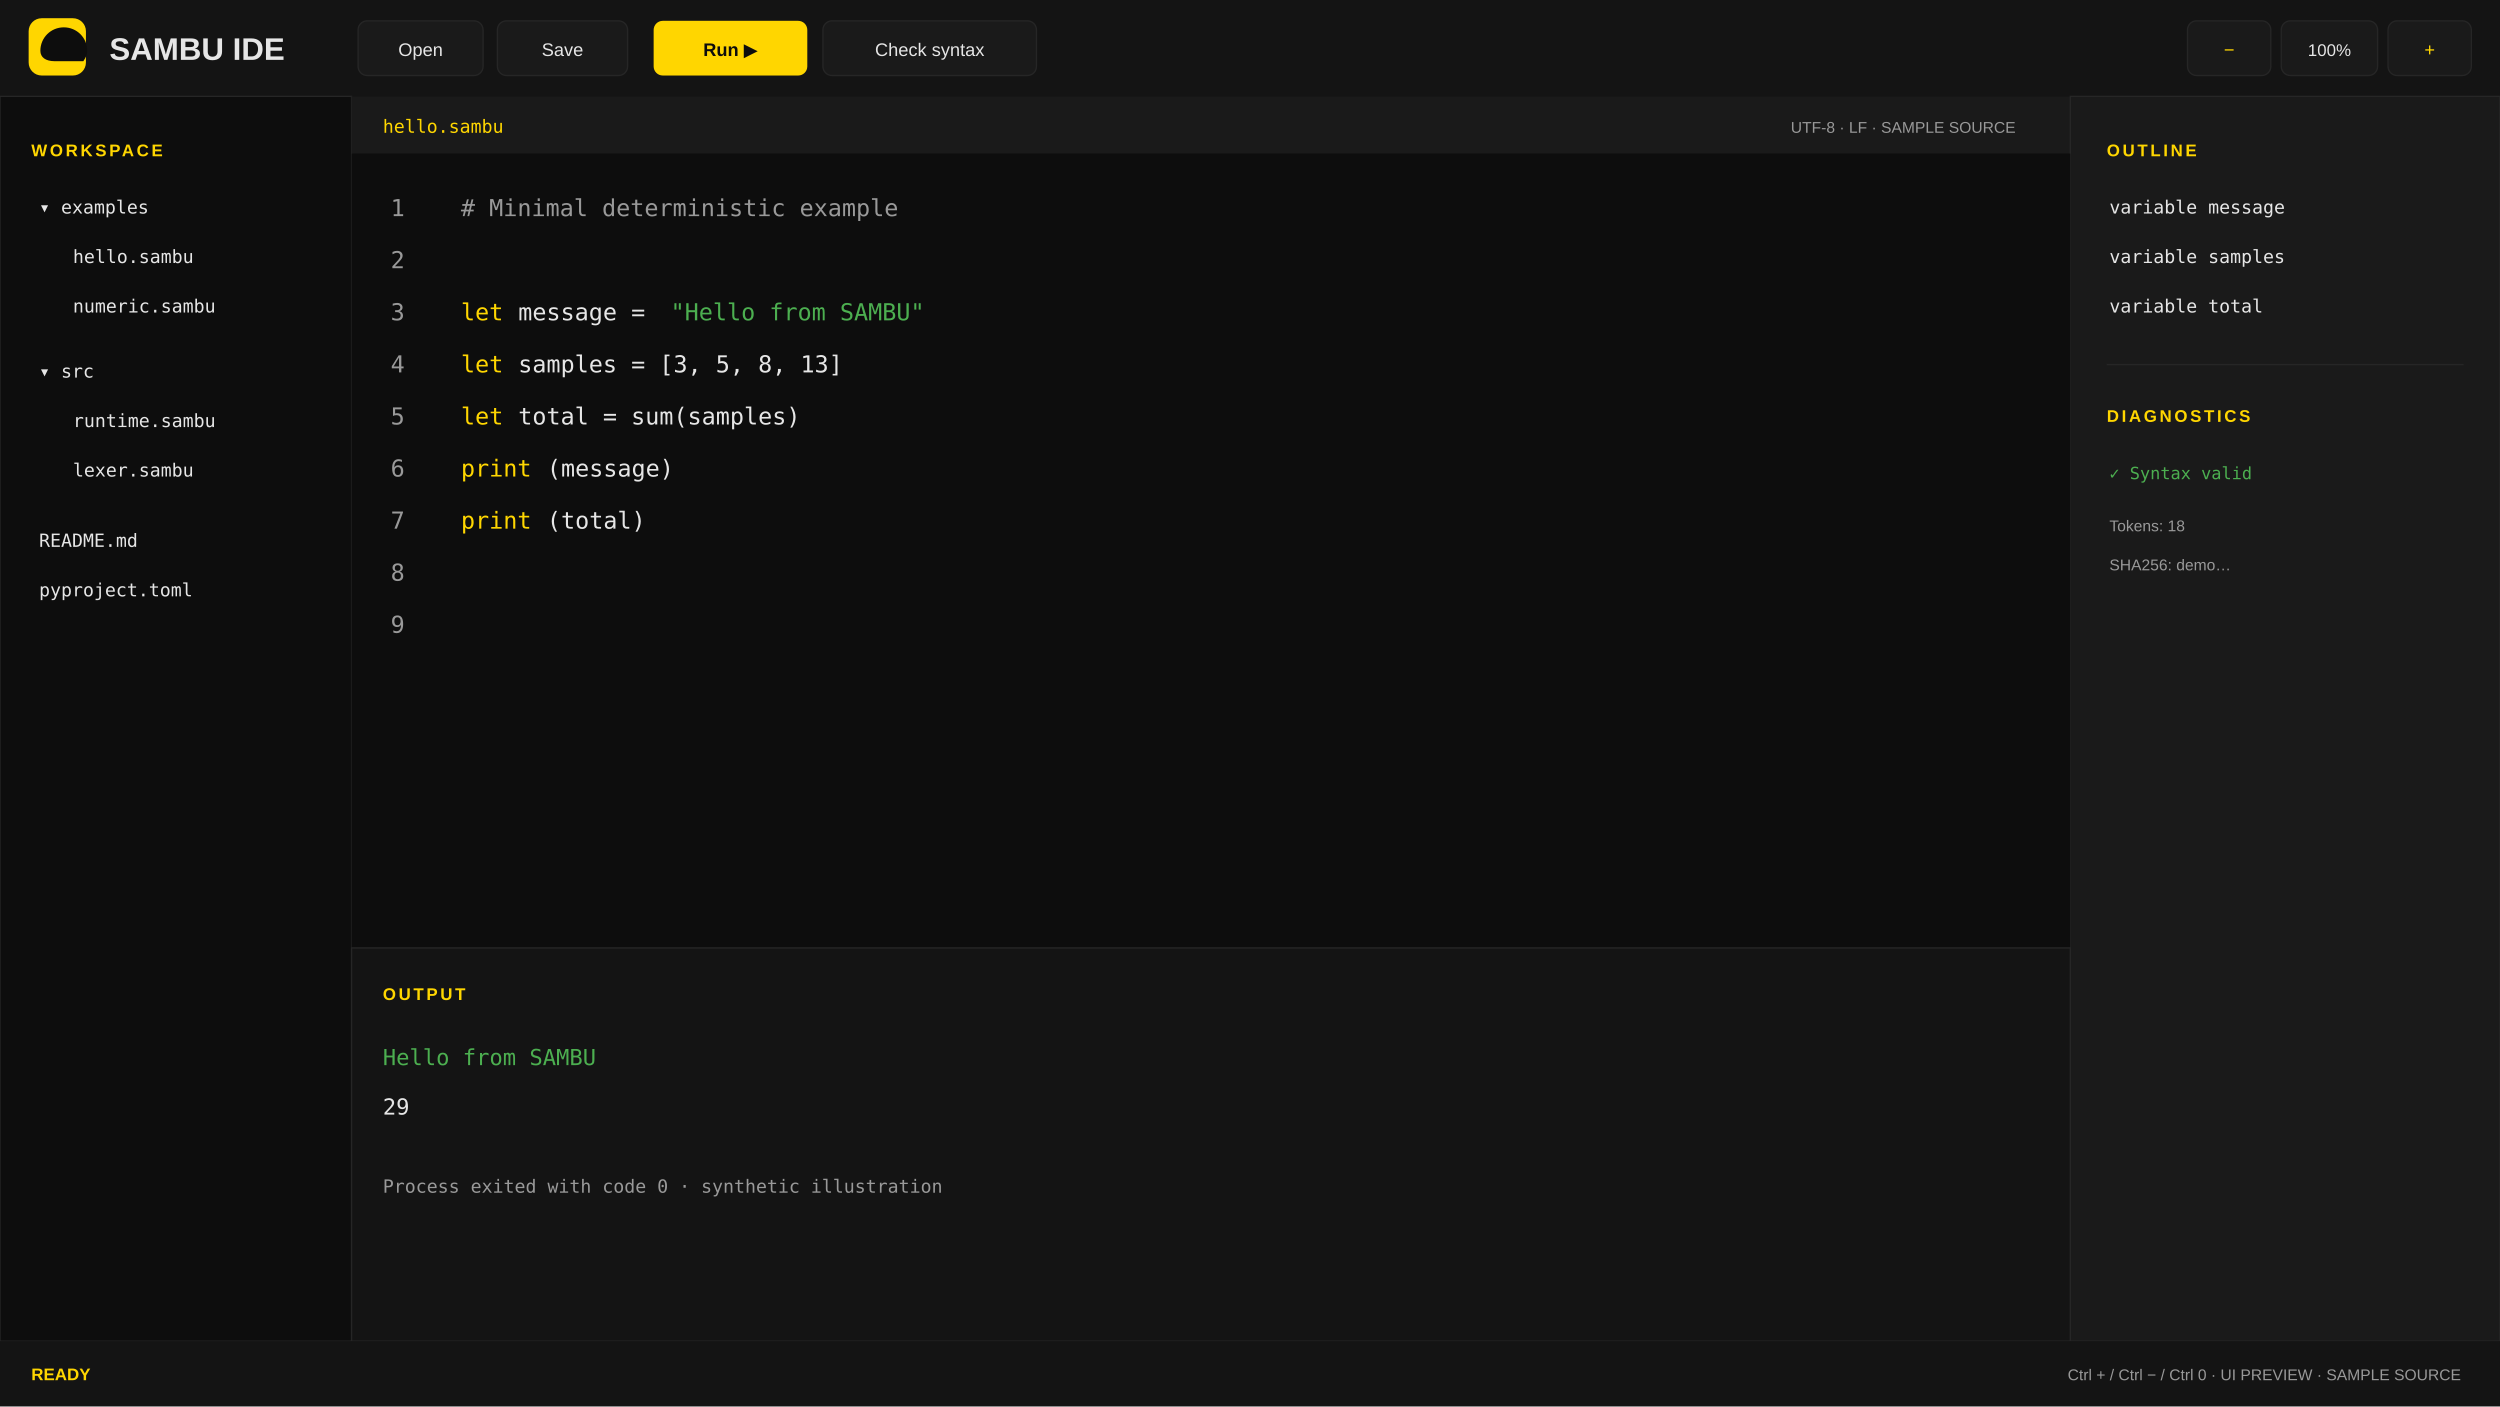
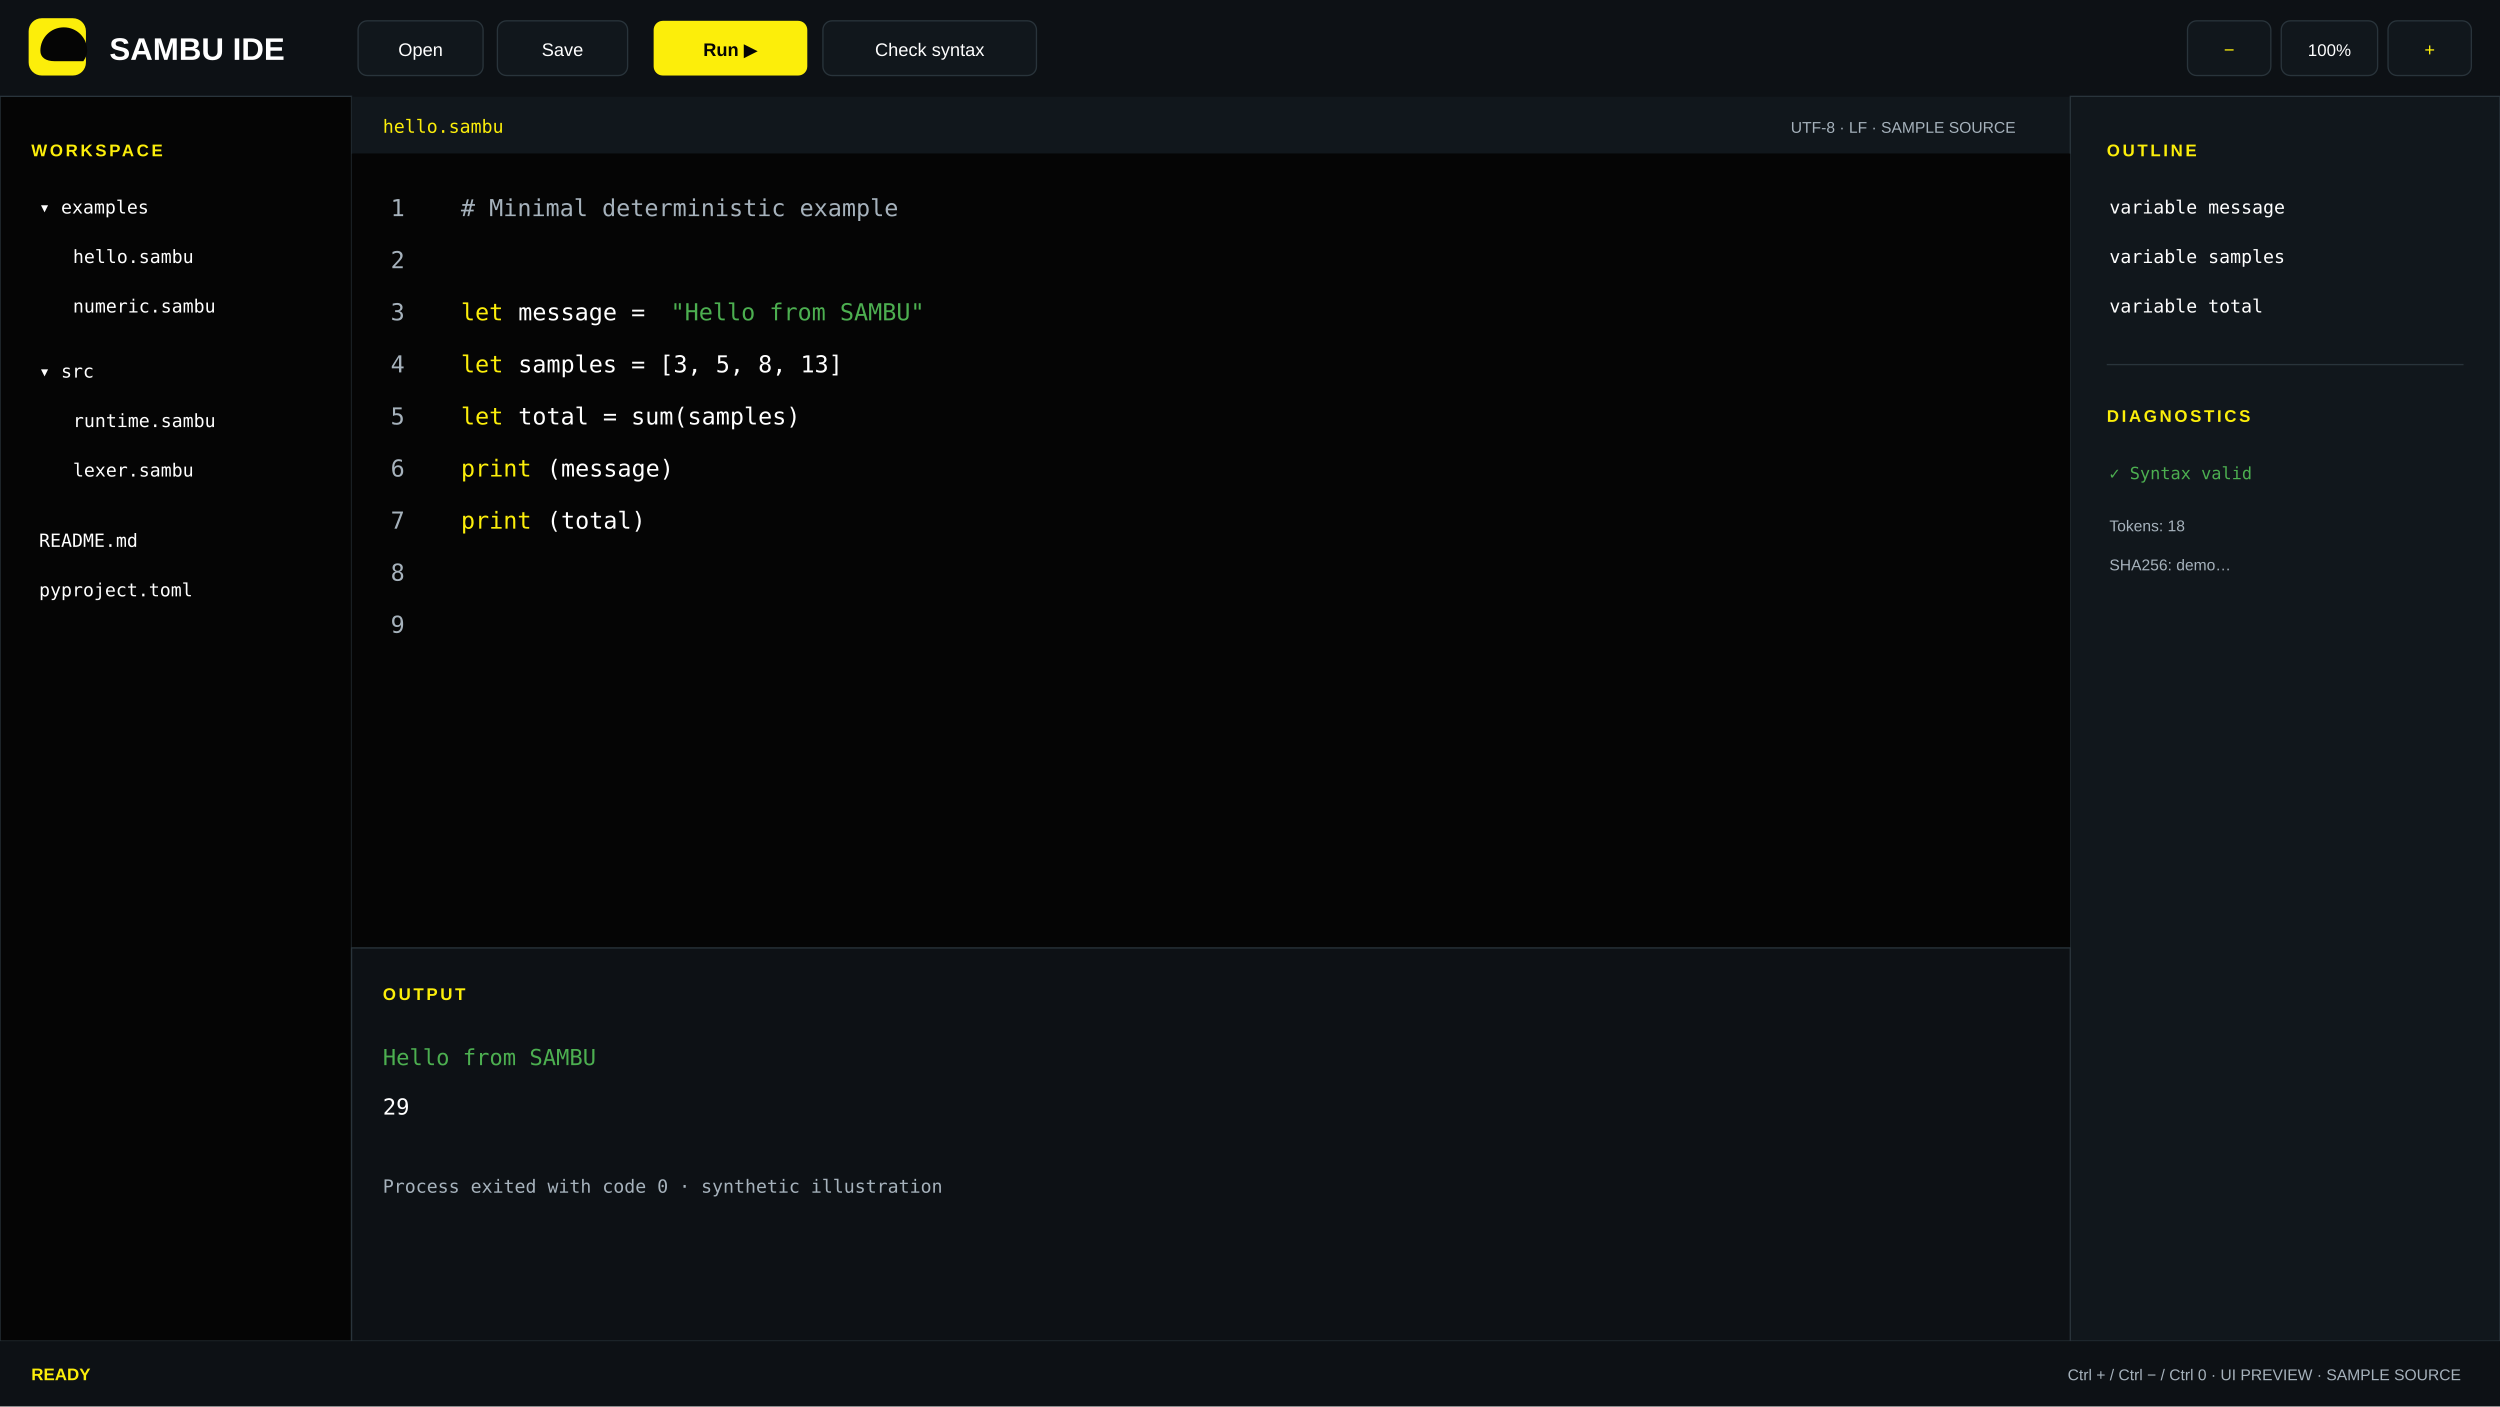
<svg xmlns="http://www.w3.org/2000/svg" width="1920" height="1080" viewBox="0 0 1920 1080" role="img" aria-labelledby="title desc">
-   <rect width="1920" height="1080" fill="#0D0D0D" />
-   <rect width="1920" height="74" fill="#141414" />
-   <rect x="22" y="14" width="44" height="44" rx="10" fill="#FFD600" />
-   <path d="M31 39c0-10 8-18 18-18 10 0 18 8 18 18 0 3-1 5-3 8H42c-7 0-11-3-11-8z" fill="#0D0D0D" />
-   <text x="84" y="46" fill="#E6E6E6" font-family="Segoe UI,Arial" font-size="24" font-weight="700">SAMBU IDE</text>
-   <rect x="275" y="16" width="96" height="42" rx="7" fill="#1A1A1A" stroke="#262626" />
-   <text x="323" y="43" text-anchor="middle" fill="#E6E6E6" font-family="Segoe UI,Arial" font-size="14">Open</text>
-   <rect x="382" y="16" width="100" height="42" rx="7" fill="#1A1A1A" stroke="#262626" />
-   <text x="432" y="43" text-anchor="middle" fill="#E6E6E6" font-family="Segoe UI,Arial" font-size="14">Save</text>
-   <rect x="502" y="16" width="118" height="42" rx="7" fill="#FFD600" />
-   <text x="561" y="43" text-anchor="middle" fill="#0D0D0D" font-family="Segoe UI,Arial" font-size="14" font-weight="700">Run ▶</text>
-   <rect x="632" y="16" width="164" height="42" rx="7" fill="#1A1A1A" stroke="#262626" />
-   <text x="714" y="43" text-anchor="middle" fill="#E6E6E6" font-family="Segoe UI,Arial" font-size="14">Check syntax</text>
-   <rect x="1680" y="16" width="64" height="42" rx="7" fill="#1A1A1A" stroke="#262626" />
-   <text x="1712" y="43" text-anchor="middle" fill="#FFD600" font-family="Segoe UI,Arial" font-size="14">−</text>
-   <rect x="1752" y="16" width="74" height="42" rx="7" fill="#1A1A1A" stroke="#262626" />
-   <text x="1789" y="43" text-anchor="middle" fill="#E6E6E6" font-family="Segoe UI,Arial" font-size="13">100%</text>
-   <rect x="1834" y="16" width="64" height="42" rx="7" fill="#1A1A1A" stroke="#262626" />
-   <text x="1866" y="43" text-anchor="middle" fill="#FFD600" font-family="Segoe UI,Arial" font-size="14">+</text>
-   <rect x="0" y="74" width="270" height="956" fill="#0D0D0D" stroke="#262626" />
-   <text x="24" y="120" fill="#FFD600" font-family="Segoe UI,Arial" font-size="13" font-weight="700" letter-spacing="2">WORKSPACE</text>
-   <g fill="#E6E6E6" font-family="Cascadia Code,Consolas,monospace" font-size="14">
+   <rect width="1920" height="1080" fill="#050505" />
+   <rect width="1920" height="74" fill="#0D1115" />
+   <rect x="22" y="14" width="44" height="44" rx="10" fill="#FCEE0A" />
+   <path d="M31 39c0-10 8-18 18-18 10 0 18 8 18 18 0 3-1 5-3 8H42c-7 0-11-3-11-8z" fill="#050505" />
+   <text x="84" y="46" fill="#FFFFFF" font-family="Segoe UI,Arial" font-size="24" font-weight="700">SAMBU IDE</text>
+   <rect x="275" y="16" width="96" height="42" rx="7" fill="#11171C" stroke="#29343B" />
+   <text x="323" y="43" text-anchor="middle" fill="#FFFFFF" font-family="Segoe UI,Arial" font-size="14">Open</text>
+   <rect x="382" y="16" width="100" height="42" rx="7" fill="#11171C" stroke="#29343B" />
+   <text x="432" y="43" text-anchor="middle" fill="#FFFFFF" font-family="Segoe UI,Arial" font-size="14">Save</text>
+   <rect x="502" y="16" width="118" height="42" rx="7" fill="#FCEE0A" />
+   <text x="561" y="43" text-anchor="middle" fill="#050505" font-family="Segoe UI,Arial" font-size="14" font-weight="700">Run ▶</text>
+   <rect x="632" y="16" width="164" height="42" rx="7" fill="#11171C" stroke="#29343B" />
+   <text x="714" y="43" text-anchor="middle" fill="#FFFFFF" font-family="Segoe UI,Arial" font-size="14">Check syntax</text>
+   <rect x="1680" y="16" width="64" height="42" rx="7" fill="#11171C" stroke="#29343B" />
+   <text x="1712" y="43" text-anchor="middle" fill="#FCEE0A" font-family="Segoe UI,Arial" font-size="14">−</text>
+   <rect x="1752" y="16" width="74" height="42" rx="7" fill="#11171C" stroke="#29343B" />
+   <text x="1789" y="43" text-anchor="middle" fill="#FFFFFF" font-family="Segoe UI,Arial" font-size="13">100%</text>
+   <rect x="1834" y="16" width="64" height="42" rx="7" fill="#11171C" stroke="#29343B" />
+   <text x="1866" y="43" text-anchor="middle" fill="#FCEE0A" font-family="Segoe UI,Arial" font-size="14">+</text>
+   <rect x="0" y="74" width="270" height="956" fill="#050505" stroke="#29343B" />
+   <text x="24" y="120" fill="#FCEE0A" font-family="Segoe UI,Arial" font-size="13" font-weight="700" letter-spacing="2">WORKSPACE</text>
+   <g fill="#FFFFFF" font-family="Cascadia Code,Consolas,monospace" font-size="14">
    <text x="30" y="164">▾  examples</text>
    <text x="56" y="202">hello.sambu</text>
    <text x="56" y="240">numeric.sambu</text>
    <text x="30" y="290">▾  src</text>
    <text x="56" y="328">runtime.sambu</text>
    <text x="56" y="366">lexer.sambu</text>
    <text x="30" y="420">README.md</text>
    <text x="30" y="458">pyproject.toml</text>
  </g>
-   <rect x="270" y="74" width="1320" height="44" fill="#1A1A1A" />
-   <text x="294" y="102" fill="#FFD600" font-family="Cascadia Code,Consolas,monospace" font-size="14">hello.sambu</text>
-   <text x="1548" y="102" text-anchor="end" fill="#999999" font-family="Segoe UI,Arial" font-size="12">UTF-8 · LF · SAMPLE SOURCE</text>
-   <rect x="1590" y="74" width="330" height="956" fill="#1A1A1A" stroke="#262626" />
-   <rect x="270" y="118" width="1320" height="610" fill="#0D0D0D" />
+   <rect x="270" y="74" width="1320" height="44" fill="#11171C" />
+   <text x="294" y="102" fill="#FCEE0A" font-family="Cascadia Code,Consolas,monospace" font-size="14">hello.sambu</text>
+   <text x="1548" y="102" text-anchor="end" fill="#A6B2BC" font-family="Segoe UI,Arial" font-size="12">UTF-8 · LF · SAMPLE SOURCE</text>
+   <rect x="1590" y="74" width="330" height="956" fill="#11171C" stroke="#29343B" />
+   <rect x="270" y="118" width="1320" height="610" fill="#050505" />
  <g font-family="Cascadia Code,Consolas,monospace" font-size="18">
-     <g fill="#999999">
+     <g fill="#A6B2BC">
      <text x="300" y="166">1</text>
      <text x="300" y="206">2</text>
      <text x="300" y="246">3</text>
      <text x="300" y="286">4</text>
      <text x="300" y="326">5</text>
      <text x="300" y="366">6</text>
      <text x="300" y="406">7</text>
      <text x="300" y="446">8</text>
      <text x="300" y="486">9</text>
    </g>
-     <text x="354" y="166" fill="#999999"># Minimal deterministic example</text>
-     <text x="354" y="246" fill="#FFD600">let</text>
-     <text x="398" y="246" fill="#E6E6E6"> message = </text>
+     <text x="354" y="166" fill="#A6B2BC"># Minimal deterministic example</text>
+     <text x="354" y="246" fill="#FCEE0A">let</text>
+     <text x="398" y="246" fill="#FFFFFF"> message = </text>
    <text x="515" y="246" fill="#4CAF50">"Hello from SAMBU"</text>
-     <text x="354" y="286" fill="#FFD600">let</text>
-     <text x="398" y="286" fill="#E6E6E6"> samples = [3, 5, 8, 13]</text>
-     <text x="354" y="326" fill="#FFD600">let</text>
-     <text x="398" y="326" fill="#E6E6E6"> total = sum(samples)</text>
-     <text x="354" y="366" fill="#FFD600">print</text>
-     <text x="420" y="366" fill="#E6E6E6">(message)</text>
-     <text x="354" y="406" fill="#FFD600">print</text>
-     <text x="420" y="406" fill="#E6E6E6">(total)</text>
+     <text x="354" y="286" fill="#FCEE0A">let</text>
+     <text x="398" y="286" fill="#FFFFFF"> samples = [3, 5, 8, 13]</text>
+     <text x="354" y="326" fill="#FCEE0A">let</text>
+     <text x="398" y="326" fill="#FFFFFF"> total = sum(samples)</text>
+     <text x="354" y="366" fill="#FCEE0A">print</text>
+     <text x="420" y="366" fill="#FFFFFF">(message)</text>
+     <text x="354" y="406" fill="#FCEE0A">print</text>
+     <text x="420" y="406" fill="#FFFFFF">(total)</text>
  </g>
-   <rect x="270" y="728" width="1320" height="302" fill="#141414" stroke="#262626" />
-   <text x="294" y="768" fill="#FFD600" font-family="Segoe UI,Arial" font-size="13" font-weight="700" letter-spacing="2">OUTPUT</text>
+   <rect x="270" y="728" width="1320" height="302" fill="#0D1115" stroke="#29343B" />
+   <text x="294" y="768" fill="#FCEE0A" font-family="Segoe UI,Arial" font-size="13" font-weight="700" letter-spacing="2">OUTPUT</text>
  <text x="294" y="818" fill="#4CAF50" font-family="Cascadia Code,Consolas,monospace" font-size="17">Hello from SAMBU</text>
-   <text x="294" y="856" fill="#E6E6E6" font-family="Cascadia Code,Consolas,monospace" font-size="17">29</text>
-   <text x="294" y="916" fill="#999999" font-family="Cascadia Code,Consolas,monospace" font-size="14">Process exited with code 0 · synthetic illustration</text>
-   <text x="1618" y="120" fill="#FFD600" font-family="Segoe UI,Arial" font-size="13" font-weight="700" letter-spacing="2">OUTLINE</text>
-   <g fill="#E6E6E6" font-family="Cascadia Code,Consolas,monospace" font-size="14">
+   <text x="294" y="856" fill="#FFFFFF" font-family="Cascadia Code,Consolas,monospace" font-size="17">29</text>
+   <text x="294" y="916" fill="#A6B2BC" font-family="Cascadia Code,Consolas,monospace" font-size="14">Process exited with code 0 · synthetic illustration</text>
+   <text x="1618" y="120" fill="#FCEE0A" font-family="Segoe UI,Arial" font-size="13" font-weight="700" letter-spacing="2">OUTLINE</text>
+   <g fill="#FFFFFF" font-family="Cascadia Code,Consolas,monospace" font-size="14">
    <text x="1620" y="164">variable  message</text>
    <text x="1620" y="202">variable  samples</text>
    <text x="1620" y="240">variable  total</text>
  </g>
-   <path d="M1618 280H1892" stroke="#262626" />
-   <text x="1618" y="324" fill="#FFD600" font-family="Segoe UI,Arial" font-size="13" font-weight="700" letter-spacing="2">DIAGNOSTICS</text>
+   <path d="M1618 280H1892" stroke="#29343B" />
+   <text x="1618" y="324" fill="#FCEE0A" font-family="Segoe UI,Arial" font-size="13" font-weight="700" letter-spacing="2">DIAGNOSTICS</text>
  <text x="1620" y="368" fill="#4CAF50" font-family="Cascadia Code,Consolas,monospace" font-size="13">✓ Syntax valid</text>
-   <text x="1620" y="408" fill="#999999" font-family="Segoe UI,Arial" font-size="12">Tokens: 18</text>
-   <text x="1620" y="438" fill="#999999" font-family="Segoe UI,Arial" font-size="12">SHA256: demo…</text>
-   <rect x="0" y="1030" width="1920" height="50" fill="#141414" />
-   <text x="24" y="1060" fill="#FFD600" font-family="Segoe UI,Arial" font-size="13" font-weight="700">READY</text>
-   <text x="1890" y="1060" text-anchor="end" fill="#999999" font-family="Segoe UI,Arial" font-size="12">Ctrl + / Ctrl − / Ctrl 0 · UI PREVIEW · SAMPLE SOURCE</text>
+   <text x="1620" y="408" fill="#A6B2BC" font-family="Segoe UI,Arial" font-size="12">Tokens: 18</text>
+   <text x="1620" y="438" fill="#A6B2BC" font-family="Segoe UI,Arial" font-size="12">SHA256: demo…</text>
+   <rect x="0" y="1030" width="1920" height="50" fill="#0D1115" />
+   <text x="24" y="1060" fill="#FCEE0A" font-family="Segoe UI,Arial" font-size="13" font-weight="700">READY</text>
+   <text x="1890" y="1060" text-anchor="end" fill="#A6B2BC" font-family="Segoe UI,Arial" font-size="12">Ctrl + / Ctrl − / Ctrl 0 · UI PREVIEW · SAMPLE SOURCE</text>
</svg>
